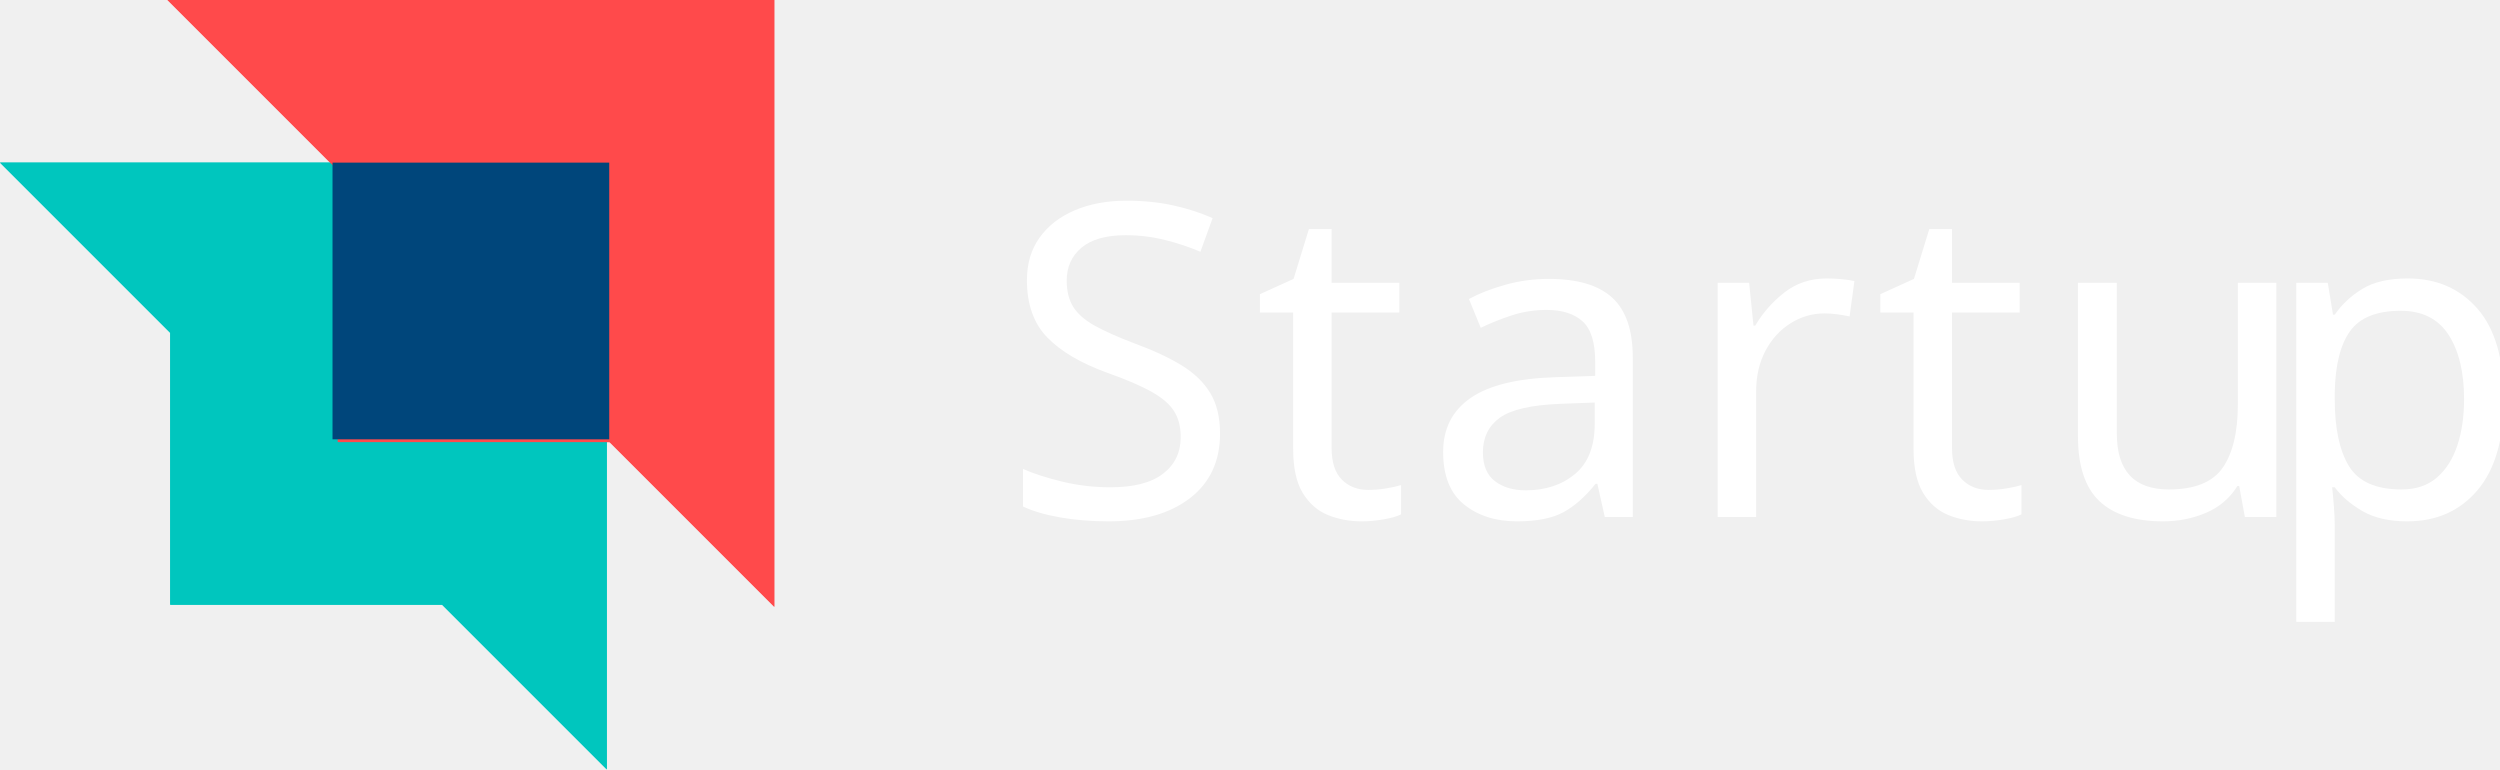
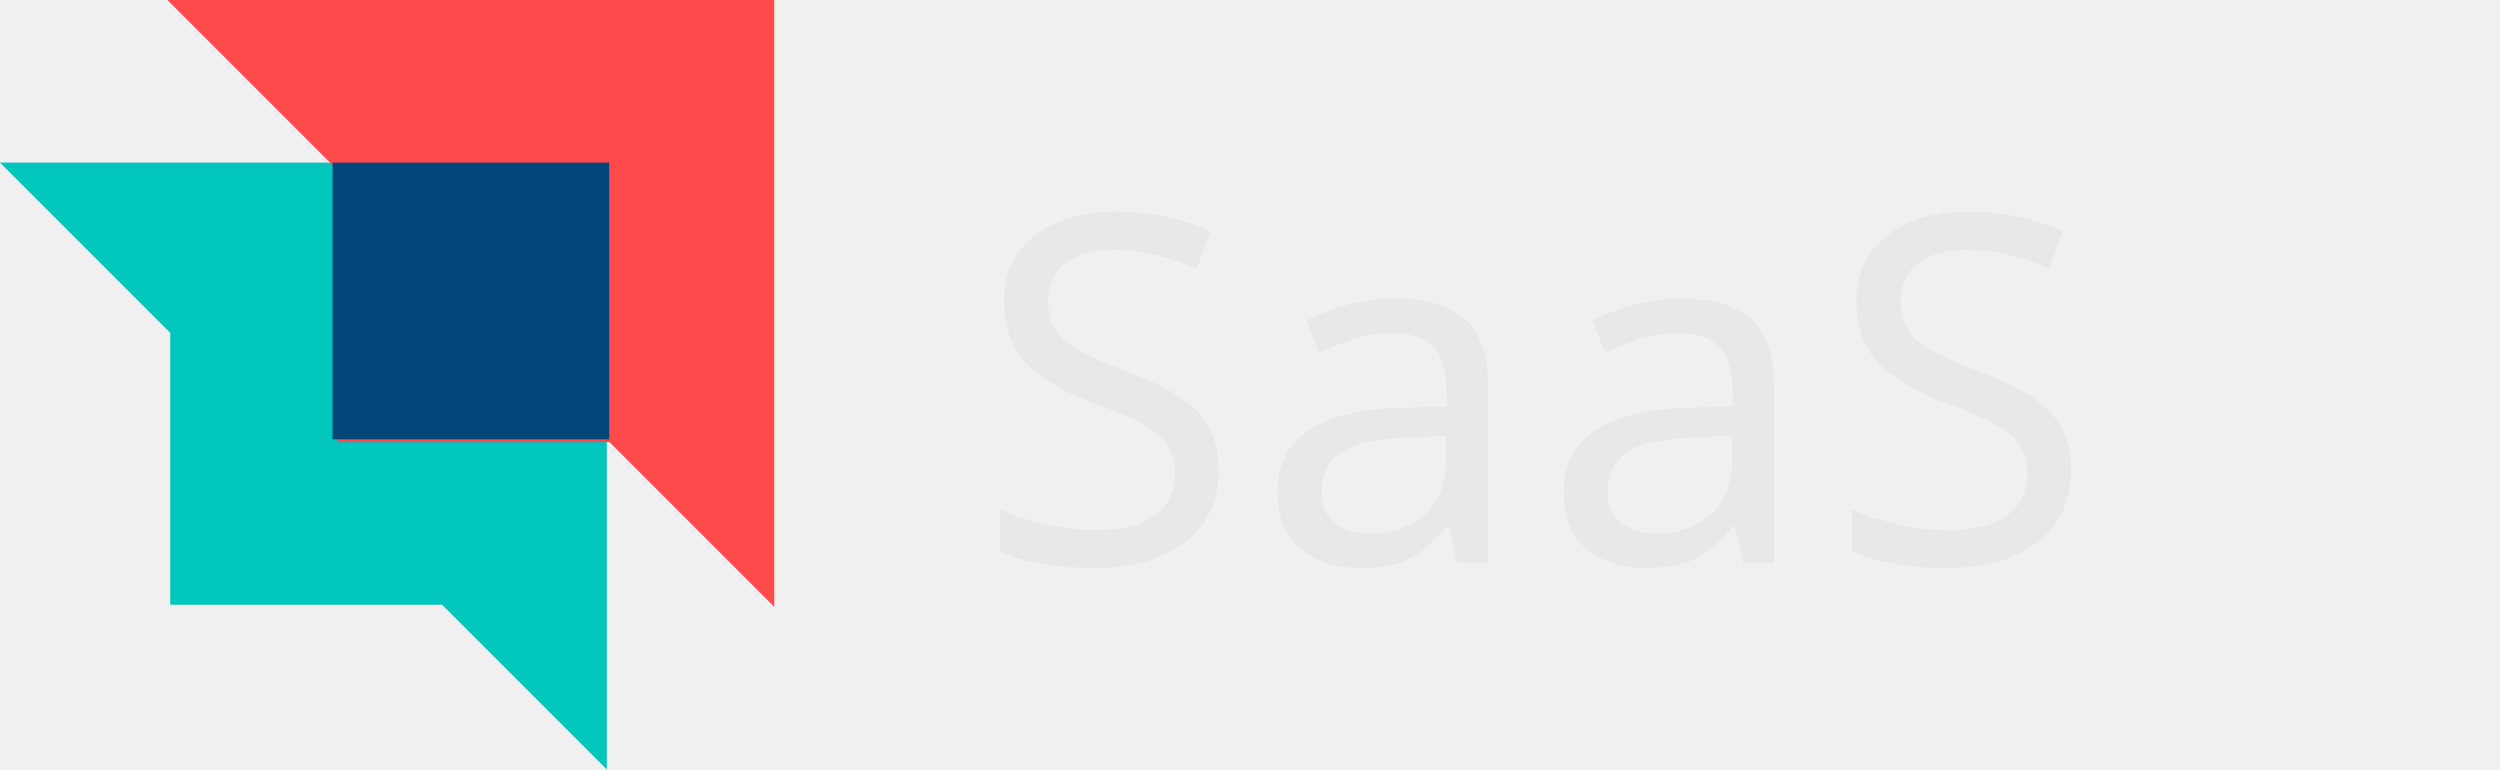
<svg xmlns="http://www.w3.org/2000/svg" width="1030px" height="317px" viewBox="0 0 1030 317" version="1.1">
  <defs />
  <g id="Page-1" stroke="none" stroke-width="1" fill="none" fill-rule="evenodd">
-     <g id="Group-2">
-       <text id="Startup" font-family="Futura-Medium, Futura" font-size="180" font-weight="400" letter-spacing="5.1" fill="#FFFFFF">
-         <tspan x="412.295" y="213">Startu</tspan>
-         <tspan x="930.776" y="213">p</tspan>
-       </text>
-       <g id="Group">
+     <g id="Logo-Group">
+       <g id="Logo">
        <polygon id="Rectangle" fill="#00C6BE" points="0 67 250 67 250 317 182.162 249.162 70.131 249.162 70.131 137.131" />
        <polygon id="Rectangle" fill="#FF4A4B" points="69 0 319 0 319 250 251.162 182.162 139.131 182.162 139.131 70.131" />
        <rect id="Rectangle-2" fill="#00467B" x="137" y="67" width="114" height="114" />
      </g>
-       <g id="Group">
-         <polygon id="Rectangle" fill="#00C6BE" points="0 67 250 67 250 317 182.162 249.162 70.131 249.162 70.131 137.131" />
-         <polygon id="Rectangle" fill="#FF4A4B" points="69 0 319 0 319 250 251.162 182.162 139.131 182.162 139.131 70.131" />
-         <rect id="Rectangle-2" fill="#00467B" x="137" y="67" width="114" height="114" />
-       </g>
+       <text id="SaaS" font-family="Futura-Medium, Futura" font-size="200" font-weight="400" letter-spacing="5.667" fill="#E8E8E8">
+         <tspan x="401.643" y="232">SaaS</tspan>
+       </text>
    </g>
  </g>
</svg>
